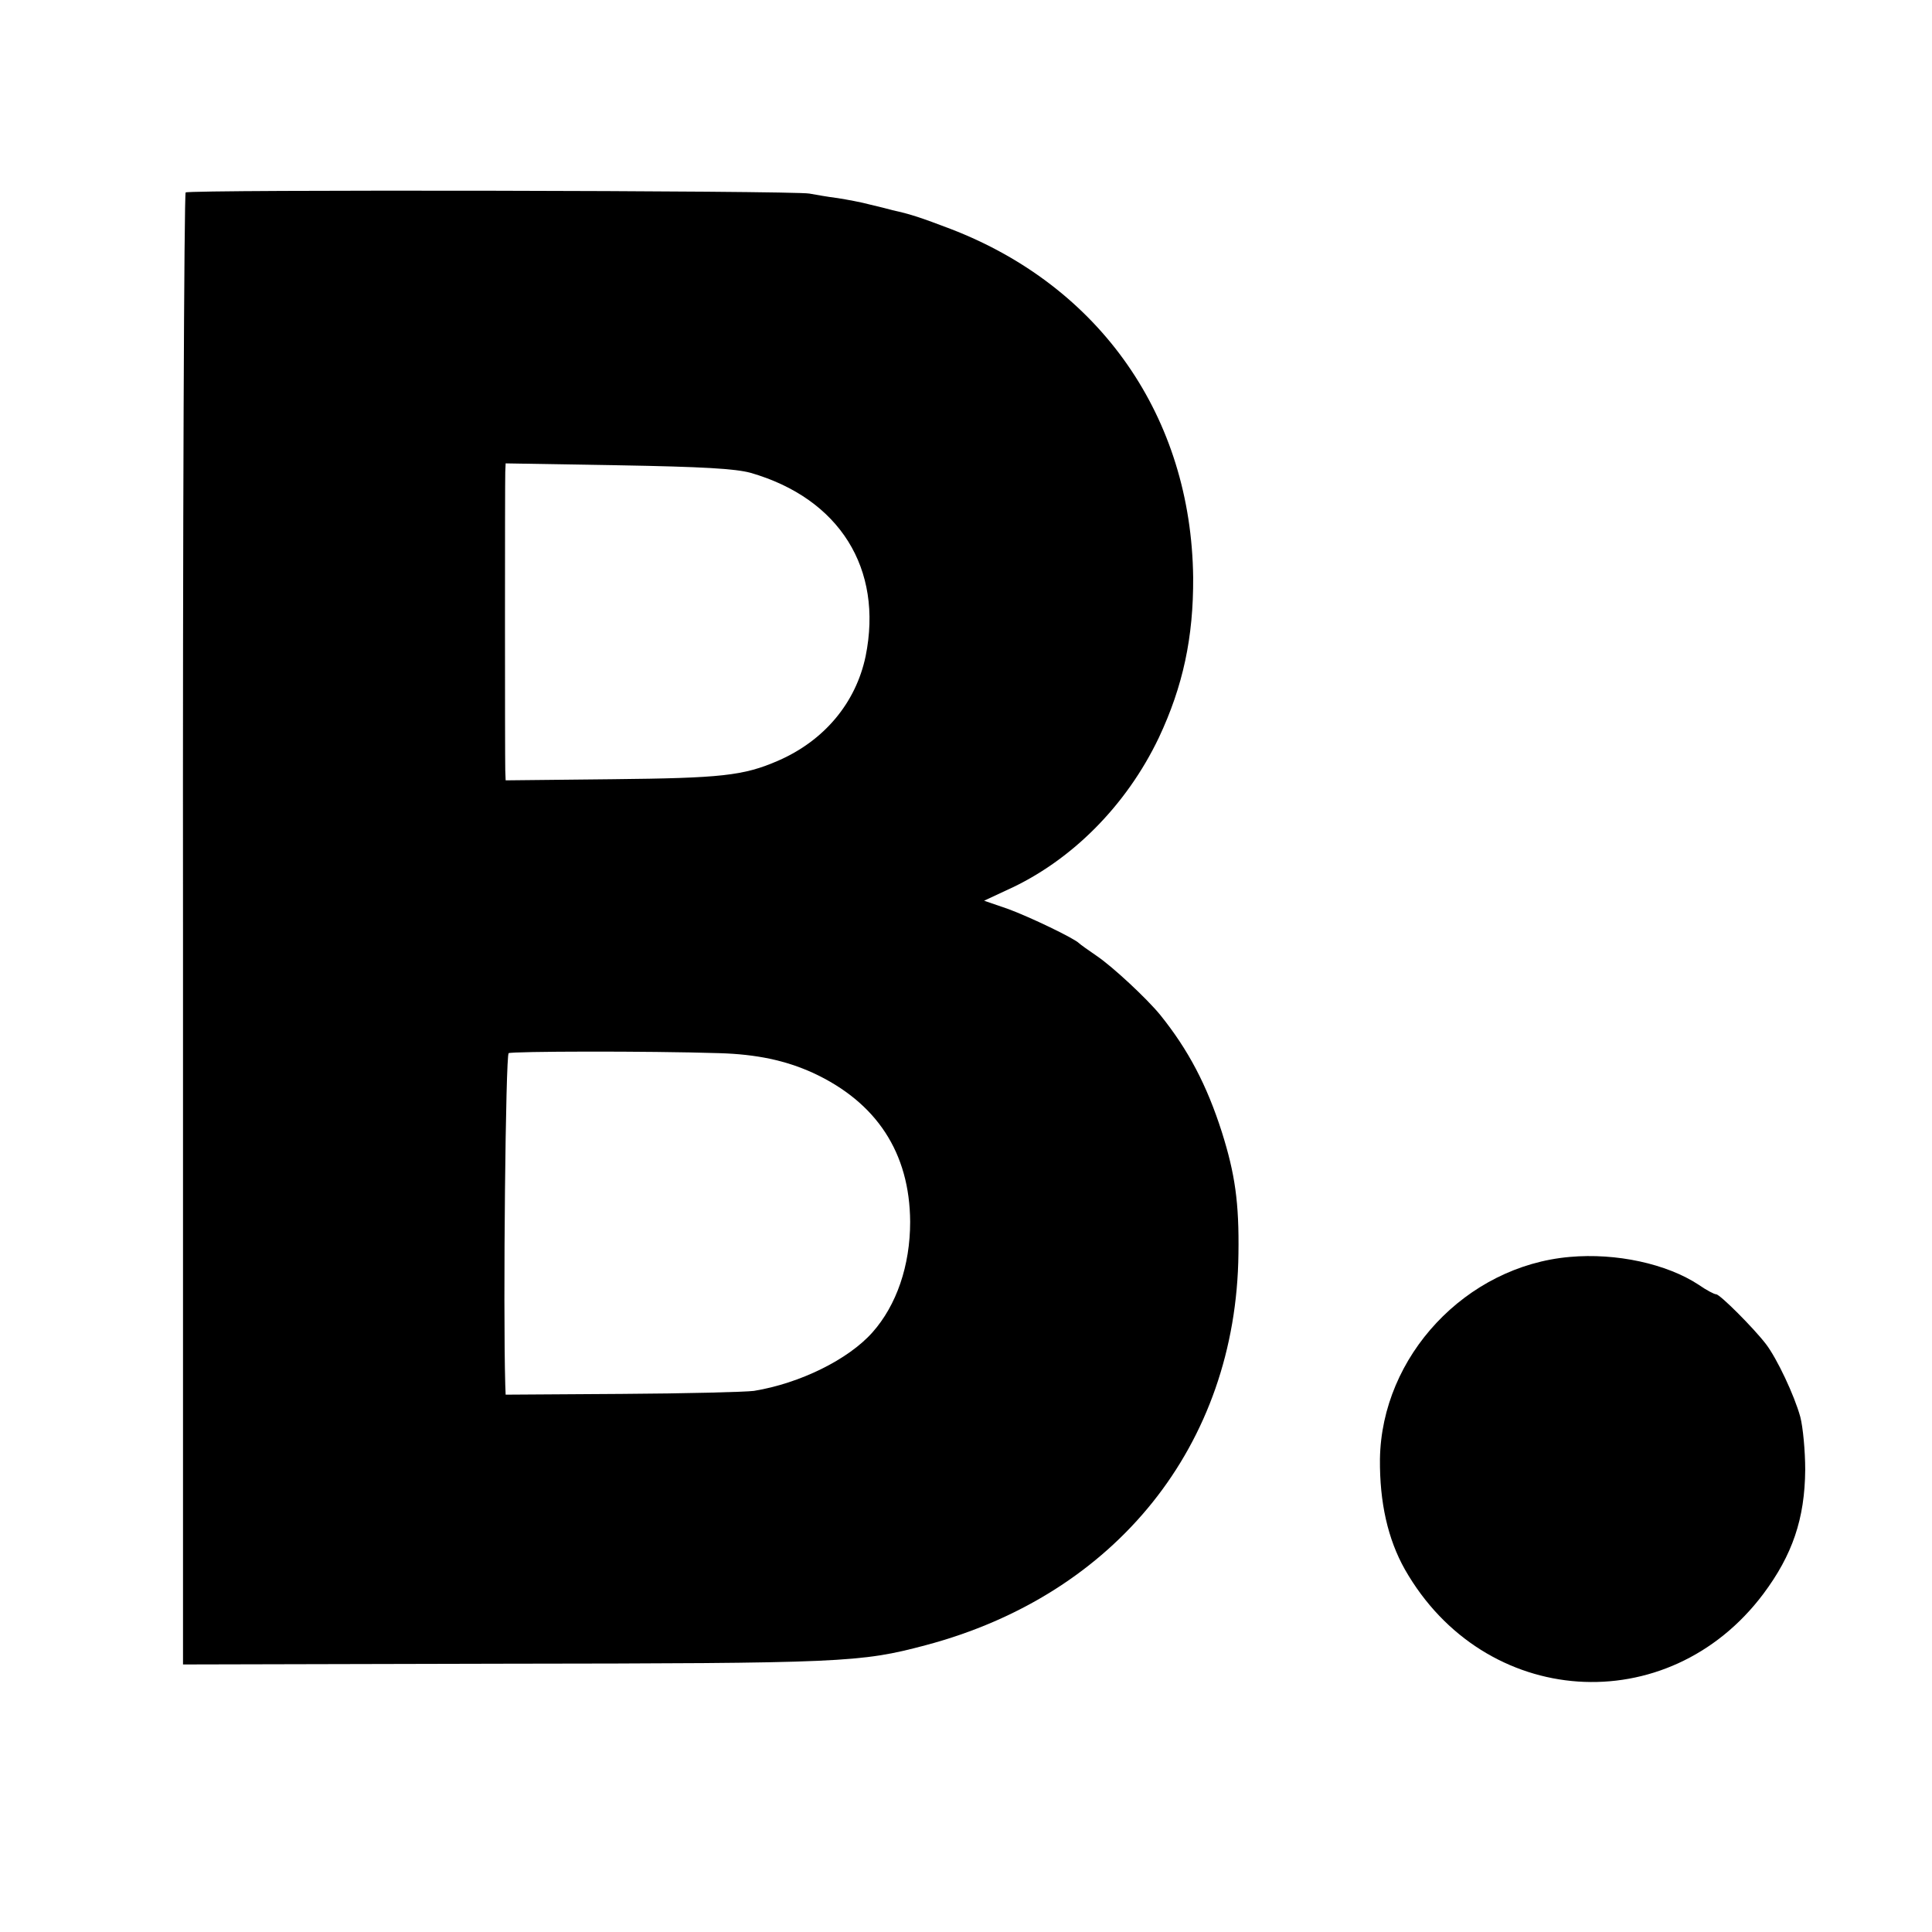
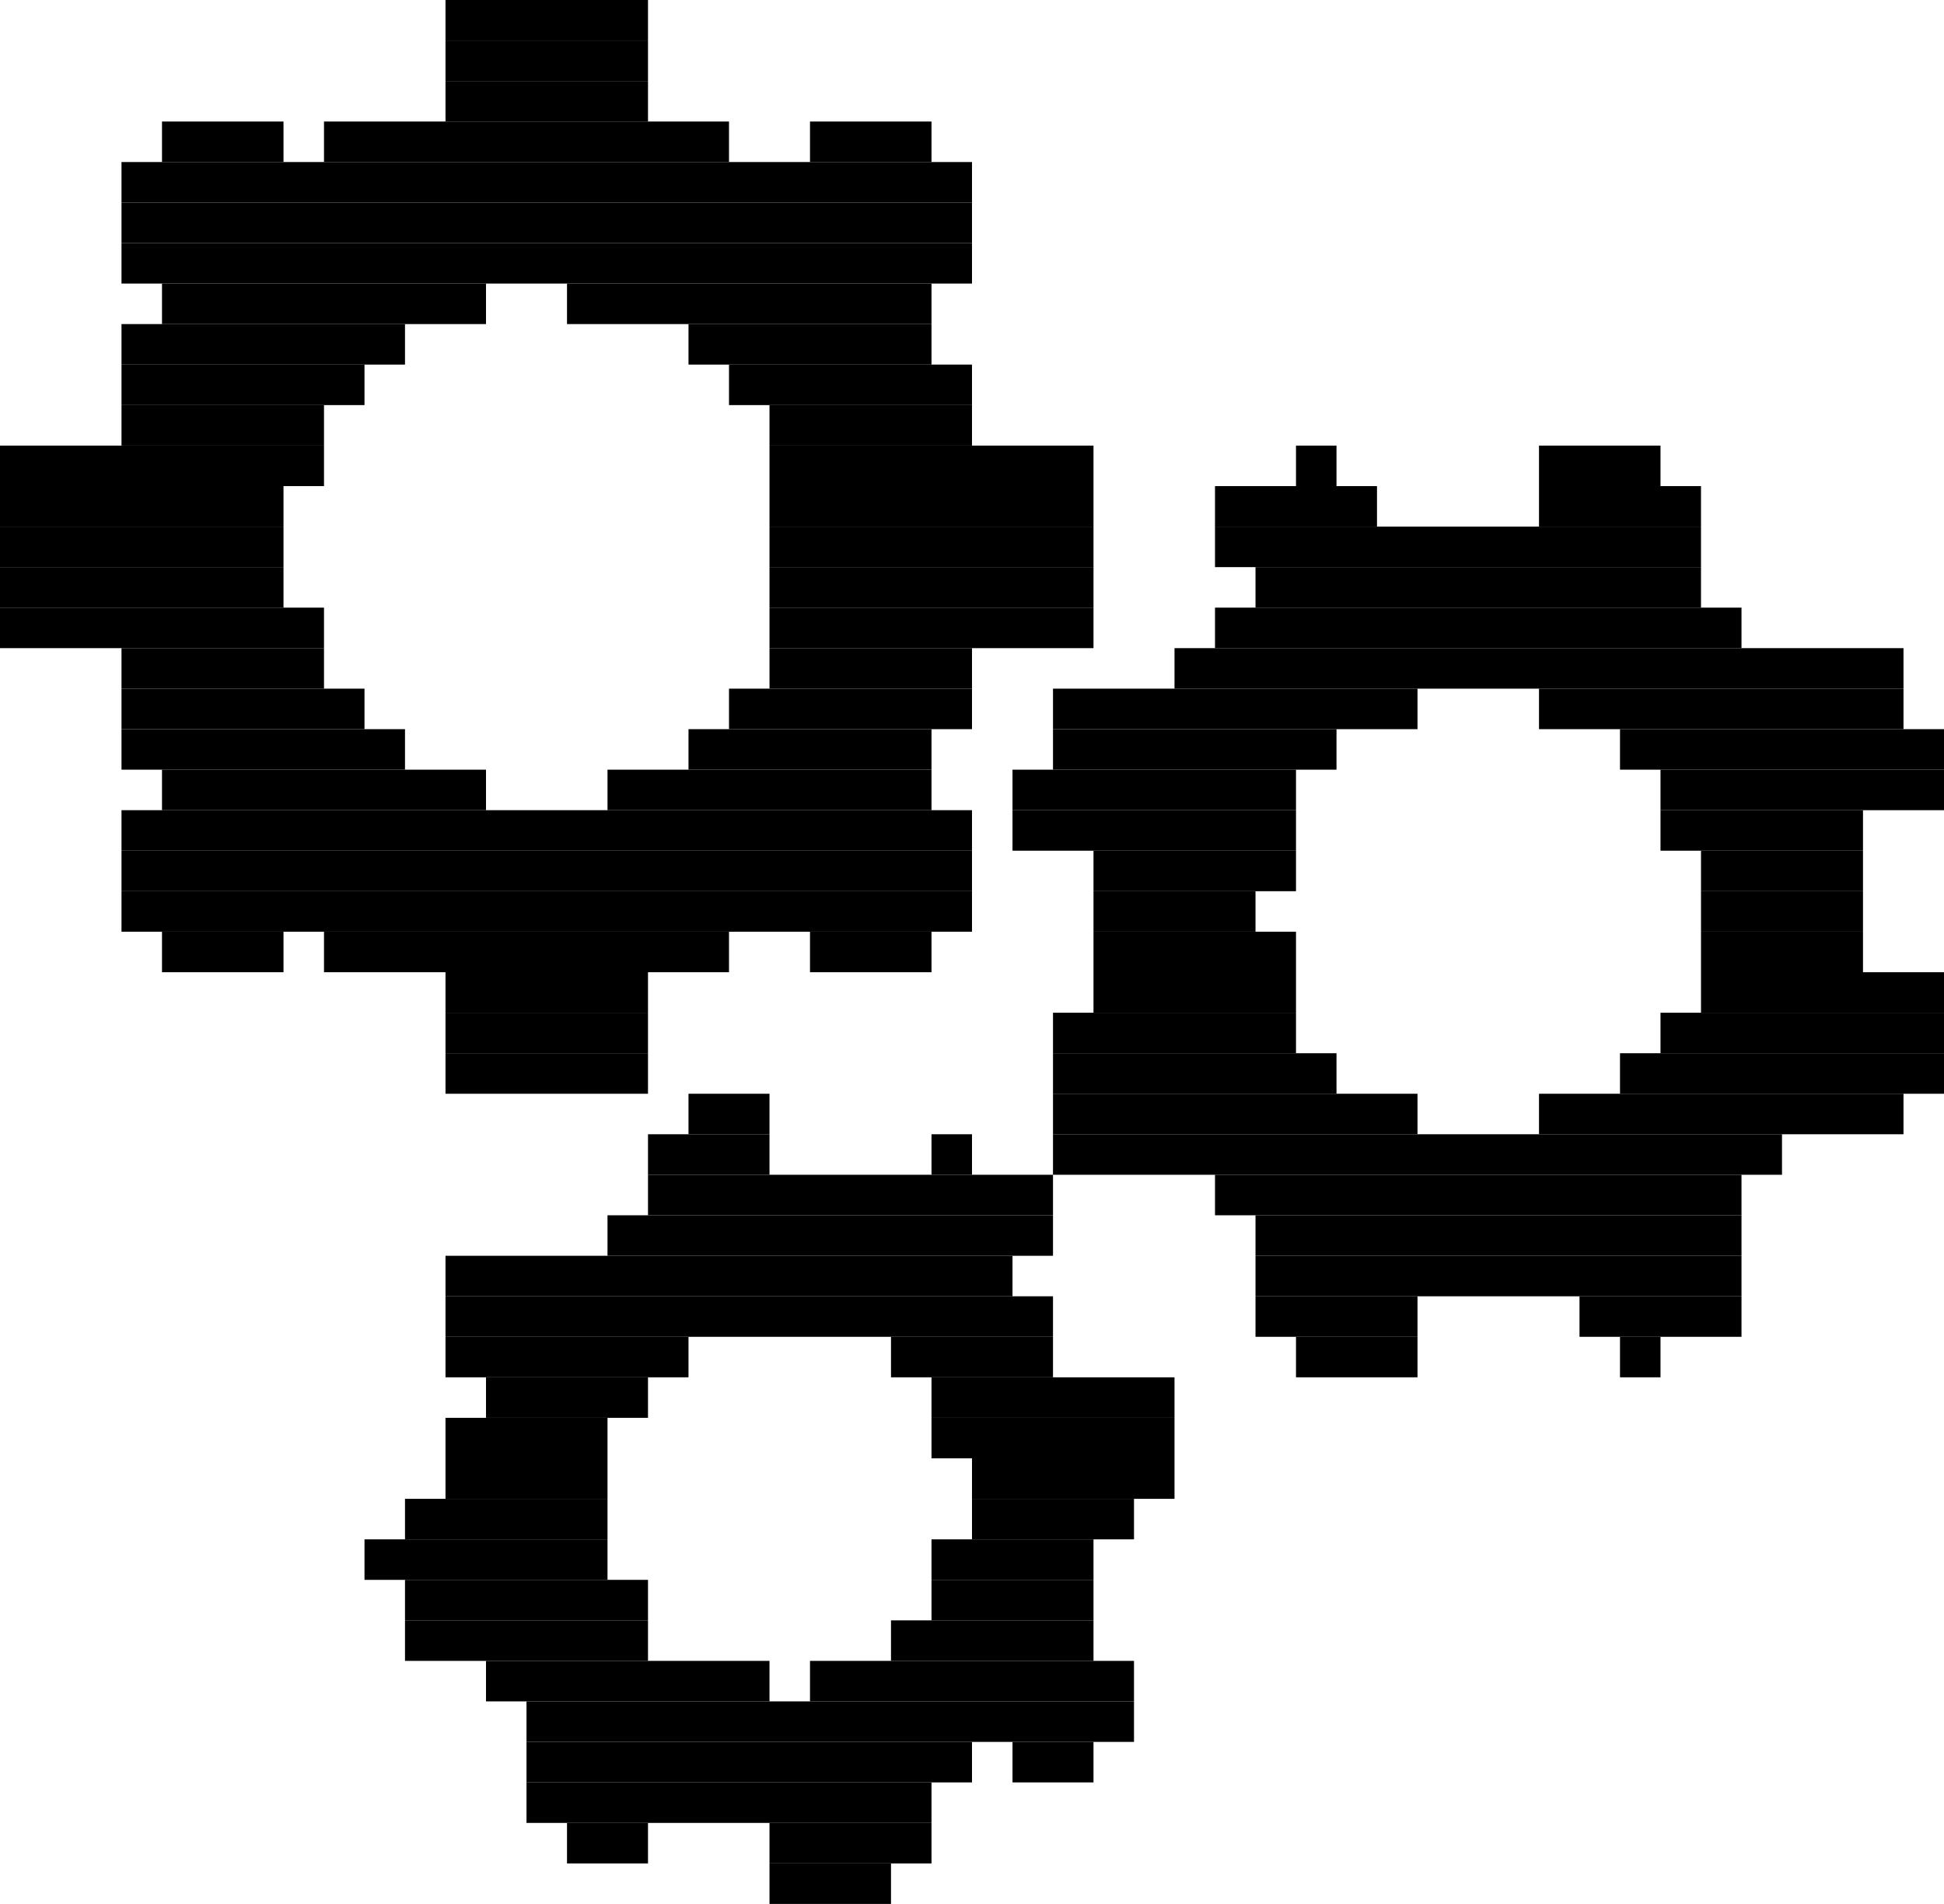
- <svg xmlns="http://www.w3.org/2000/svg" width="682.667" height="682.667" preserveAspectRatio="xMidYMid meet" version="1.0" viewBox="0 0 512 512">
-   <g fill="#000" stroke="none">
-     <path d="M492 4610 c-4 -3 -8 -882 -7 -1953 l0 -1948 850 2 c898 1 945 3 1118 49 505 134 823 531 829 1037 2 136 -9 212 -44 323 -40 125 -89 218 -163 310 -35 43 -126 128 -169 157 -22 15 -43 30 -46 33 -12 13 -131 70 -188 91 l-64 22 60 28 c171 77 317 224 403 404 64 136 92 266 91 425 -5 424 -245 770 -642 923 -79 30 -105 39 -155 50 -11 3 -38 10 -60 15 -22 6 -60 13 -85 17 -25 3 -58 9 -75 12 -36 8 -1643 11 -1653 3z m1497 -743 c236 -68 352 -254 305 -486 -26 -124 -110 -224 -232 -277 -92 -40 -151 -46 -439 -49 l-283 -3 -1 27 c-1 36 -1 760 0 790 l1 23 298 -5 c226 -4 310 -9 351 -20z m-82 -1538 c98 -3 174 -19 247 -52 169 -78 257 -212 258 -395 0 -116 -36 -221 -100 -293 -64 -72 -192 -135 -314 -155 -23 -3 -181 -7 -350 -8 l-308 -2 -1 26 c-6 210 1 874 9 879 9 5 366 6 559 0z" transform="translate(0,512) scale(0.1,-0.1)" />
-     <path d="M4160 1789 c-275 -24 -499 -263 -503 -536 -1 -115 21 -212 66 -292 210 -369 697 -402 950 -65 77 103 110 199 111 329 0 50 -6 113 -13 140 -16 58 -62 155 -91 193 -33 43 -122 132 -132 132 -5 0 -26 11 -46 25 -85 56 -219 85 -342 74z" transform="translate(0,512) scale(0.1,-0.1)" />
+ <svg xmlns="http://www.w3.org/2000/svg" viewBox="0 0 48 47">
+   <g fill="#000">
+     <rect x="11" y="0" width="5" height="1" />
+     <rect x="11" y="1" width="5" height="1" />
+     <rect x="11" y="2" width="5" height="1" />
+     <rect x="4" y="3" width="3" height="1" />
+     <rect x="8" y="3" width="10" height="1" />
+     <rect x="20" y="3" width="3" height="1" />
+     <rect x="3" y="4" width="21" height="1" />
+     <rect x="3" y="5" width="21" height="1" />
+     <rect x="3" y="6" width="21" height="1" />
+     <rect x="4" y="7" width="8" height="1" />
+     <rect x="14" y="7" width="9" height="1" />
+     <rect x="3" y="8" width="7" height="1" />
+     <rect x="17" y="8" width="6" height="1" />
+     <rect x="3" y="9" width="6" height="1" />
+     <rect x="18" y="9" width="6" height="1" />
+     <rect x="3" y="10" width="5" height="1" />
+     <rect x="19" y="10" width="5" height="1" />
+     <rect x="0" y="11" width="8" height="1" />
+     <rect x="19" y="11" width="8" height="1" />
+     <rect x="32" y="11" width="1" height="1" />
+     <rect x="38" y="11" width="3" height="1" />
+     <rect x="0" y="12" width="7" height="1" />
+     <rect x="19" y="12" width="8" height="1" />
+     <rect x="30" y="12" width="4" height="1" />
+     <rect x="38" y="12" width="4" height="1" />
+     <rect x="0" y="13" width="7" height="1" />
+     <rect x="19" y="13" width="8" height="1" />
+     <rect x="30" y="13" width="12" height="1" />
+     <rect x="0" y="14" width="7" height="1" />
+     <rect x="19" y="14" width="8" height="1" />
+     <rect x="31" y="14" width="11" height="1" />
+     <rect x="0" y="15" width="8" height="1" />
+     <rect x="19" y="15" width="8" height="1" />
+     <rect x="30" y="15" width="13" height="1" />
+     <rect x="3" y="16" width="5" height="1" />
+     <rect x="19" y="16" width="5" height="1" />
+     <rect x="29" y="16" width="18" height="1" />
+     <rect x="3" y="17" width="6" height="1" />
+     <rect x="18" y="17" width="6" height="1" />
+     <rect x="26" y="17" width="9" height="1" />
+     <rect x="38" y="17" width="9" height="1" />
+     <rect x="3" y="18" width="7" height="1" />
+     <rect x="17" y="18" width="6" height="1" />
+     <rect x="26" y="18" width="7" height="1" />
+     <rect x="40" y="18" width="8" height="1" />
+     <rect x="4" y="19" width="8" height="1" />
+     <rect x="15" y="19" width="8" height="1" />
+     <rect x="25" y="19" width="7" height="1" />
+     <rect x="41" y="19" width="7" height="1" />
+     <rect x="3" y="20" width="21" height="1" />
+     <rect x="25" y="20" width="7" height="1" />
+     <rect x="41" y="20" width="5" height="1" />
+     <rect x="3" y="21" width="21" height="1" />
+     <rect x="27" y="21" width="5" height="1" />
+     <rect x="42" y="21" width="4" height="1" />
+     <rect x="3" y="22" width="21" height="1" />
+     <rect x="27" y="22" width="4" height="1" />
+     <rect x="42" y="22" width="4" height="1" />
+     <rect x="4" y="23" width="3" height="1" />
+     <rect x="8" y="23" width="10" height="1" />
+     <rect x="20" y="23" width="3" height="1" />
+     <rect x="27" y="23" width="5" height="1" />
+     <rect x="42" y="23" width="4" height="1" />
+     <rect x="11" y="24" width="5" height="1" />
+     <rect x="27" y="24" width="5" height="1" />
+     <rect x="42" y="24" width="6" height="1" />
+     <rect x="11" y="25" width="5" height="1" />
+     <rect x="26" y="25" width="6" height="1" />
+     <rect x="41" y="25" width="7" height="1" />
+     <rect x="11" y="26" width="5" height="1" />
+     <rect x="26" y="26" width="7" height="1" />
+     <rect x="40" y="26" width="8" height="1" />
+     <rect x="17" y="27" width="2" height="1" />
+     <rect x="26" y="27" width="9" height="1" />
+     <rect x="38" y="27" width="9" height="1" />
+     <rect x="16" y="28" width="3" height="1" />
+     <rect x="23" y="28" width="1" height="1" />
+     <rect x="26" y="28" width="18" height="1" />
+     <rect x="16" y="29" width="10" height="1" />
+     <rect x="30" y="29" width="13" height="1" />
+     <rect x="15" y="30" width="11" height="1" />
+     <rect x="31" y="30" width="12" height="1" />
+     <rect x="11" y="31" width="14" height="1" />
+     <rect x="31" y="31" width="12" height="1" />
+     <rect x="11" y="32" width="15" height="1" />
+     <rect x="31" y="32" width="4" height="1" />
+     <rect x="39" y="32" width="4" height="1" />
+     <rect x="11" y="33" width="6" height="1" />
+     <rect x="22" y="33" width="4" height="1" />
+     <rect x="32" y="33" width="3" height="1" />
+     <rect x="40" y="33" width="1" height="1" />
+     <rect x="12" y="34" width="4" height="1" />
+     <rect x="23" y="34" width="6" height="1" />
+     <rect x="11" y="35" width="4" height="1" />
+     <rect x="23" y="35" width="6" height="1" />
+     <rect x="11" y="36" width="4" height="1" />
+     <rect x="24" y="36" width="5" height="1" />
+     <rect x="10" y="37" width="5" height="1" />
+     <rect x="24" y="37" width="4" height="1" />
+     <rect x="9" y="38" width="6" height="1" />
+     <rect x="23" y="38" width="4" height="1" />
+     <rect x="10" y="39" width="6" height="1" />
+     <rect x="23" y="39" width="4" height="1" />
+     <rect x="10" y="40" width="6" height="1" />
+     <rect x="22" y="40" width="5" height="1" />
+     <rect x="12" y="41" width="7" height="1" />
+     <rect x="20" y="41" width="8" height="1" />
+     <rect x="13" y="42" width="15" height="1" />
+     <rect x="13" y="43" width="11" height="1" />
+     <rect x="25" y="43" width="2" height="1" />
+     <rect x="13" y="44" width="10" height="1" />
+     <rect x="14" y="45" width="2" height="1" />
+     <rect x="19" y="45" width="4" height="1" />
+     <rect x="19" y="46" width="3" height="1" />
  </g>
</svg>
